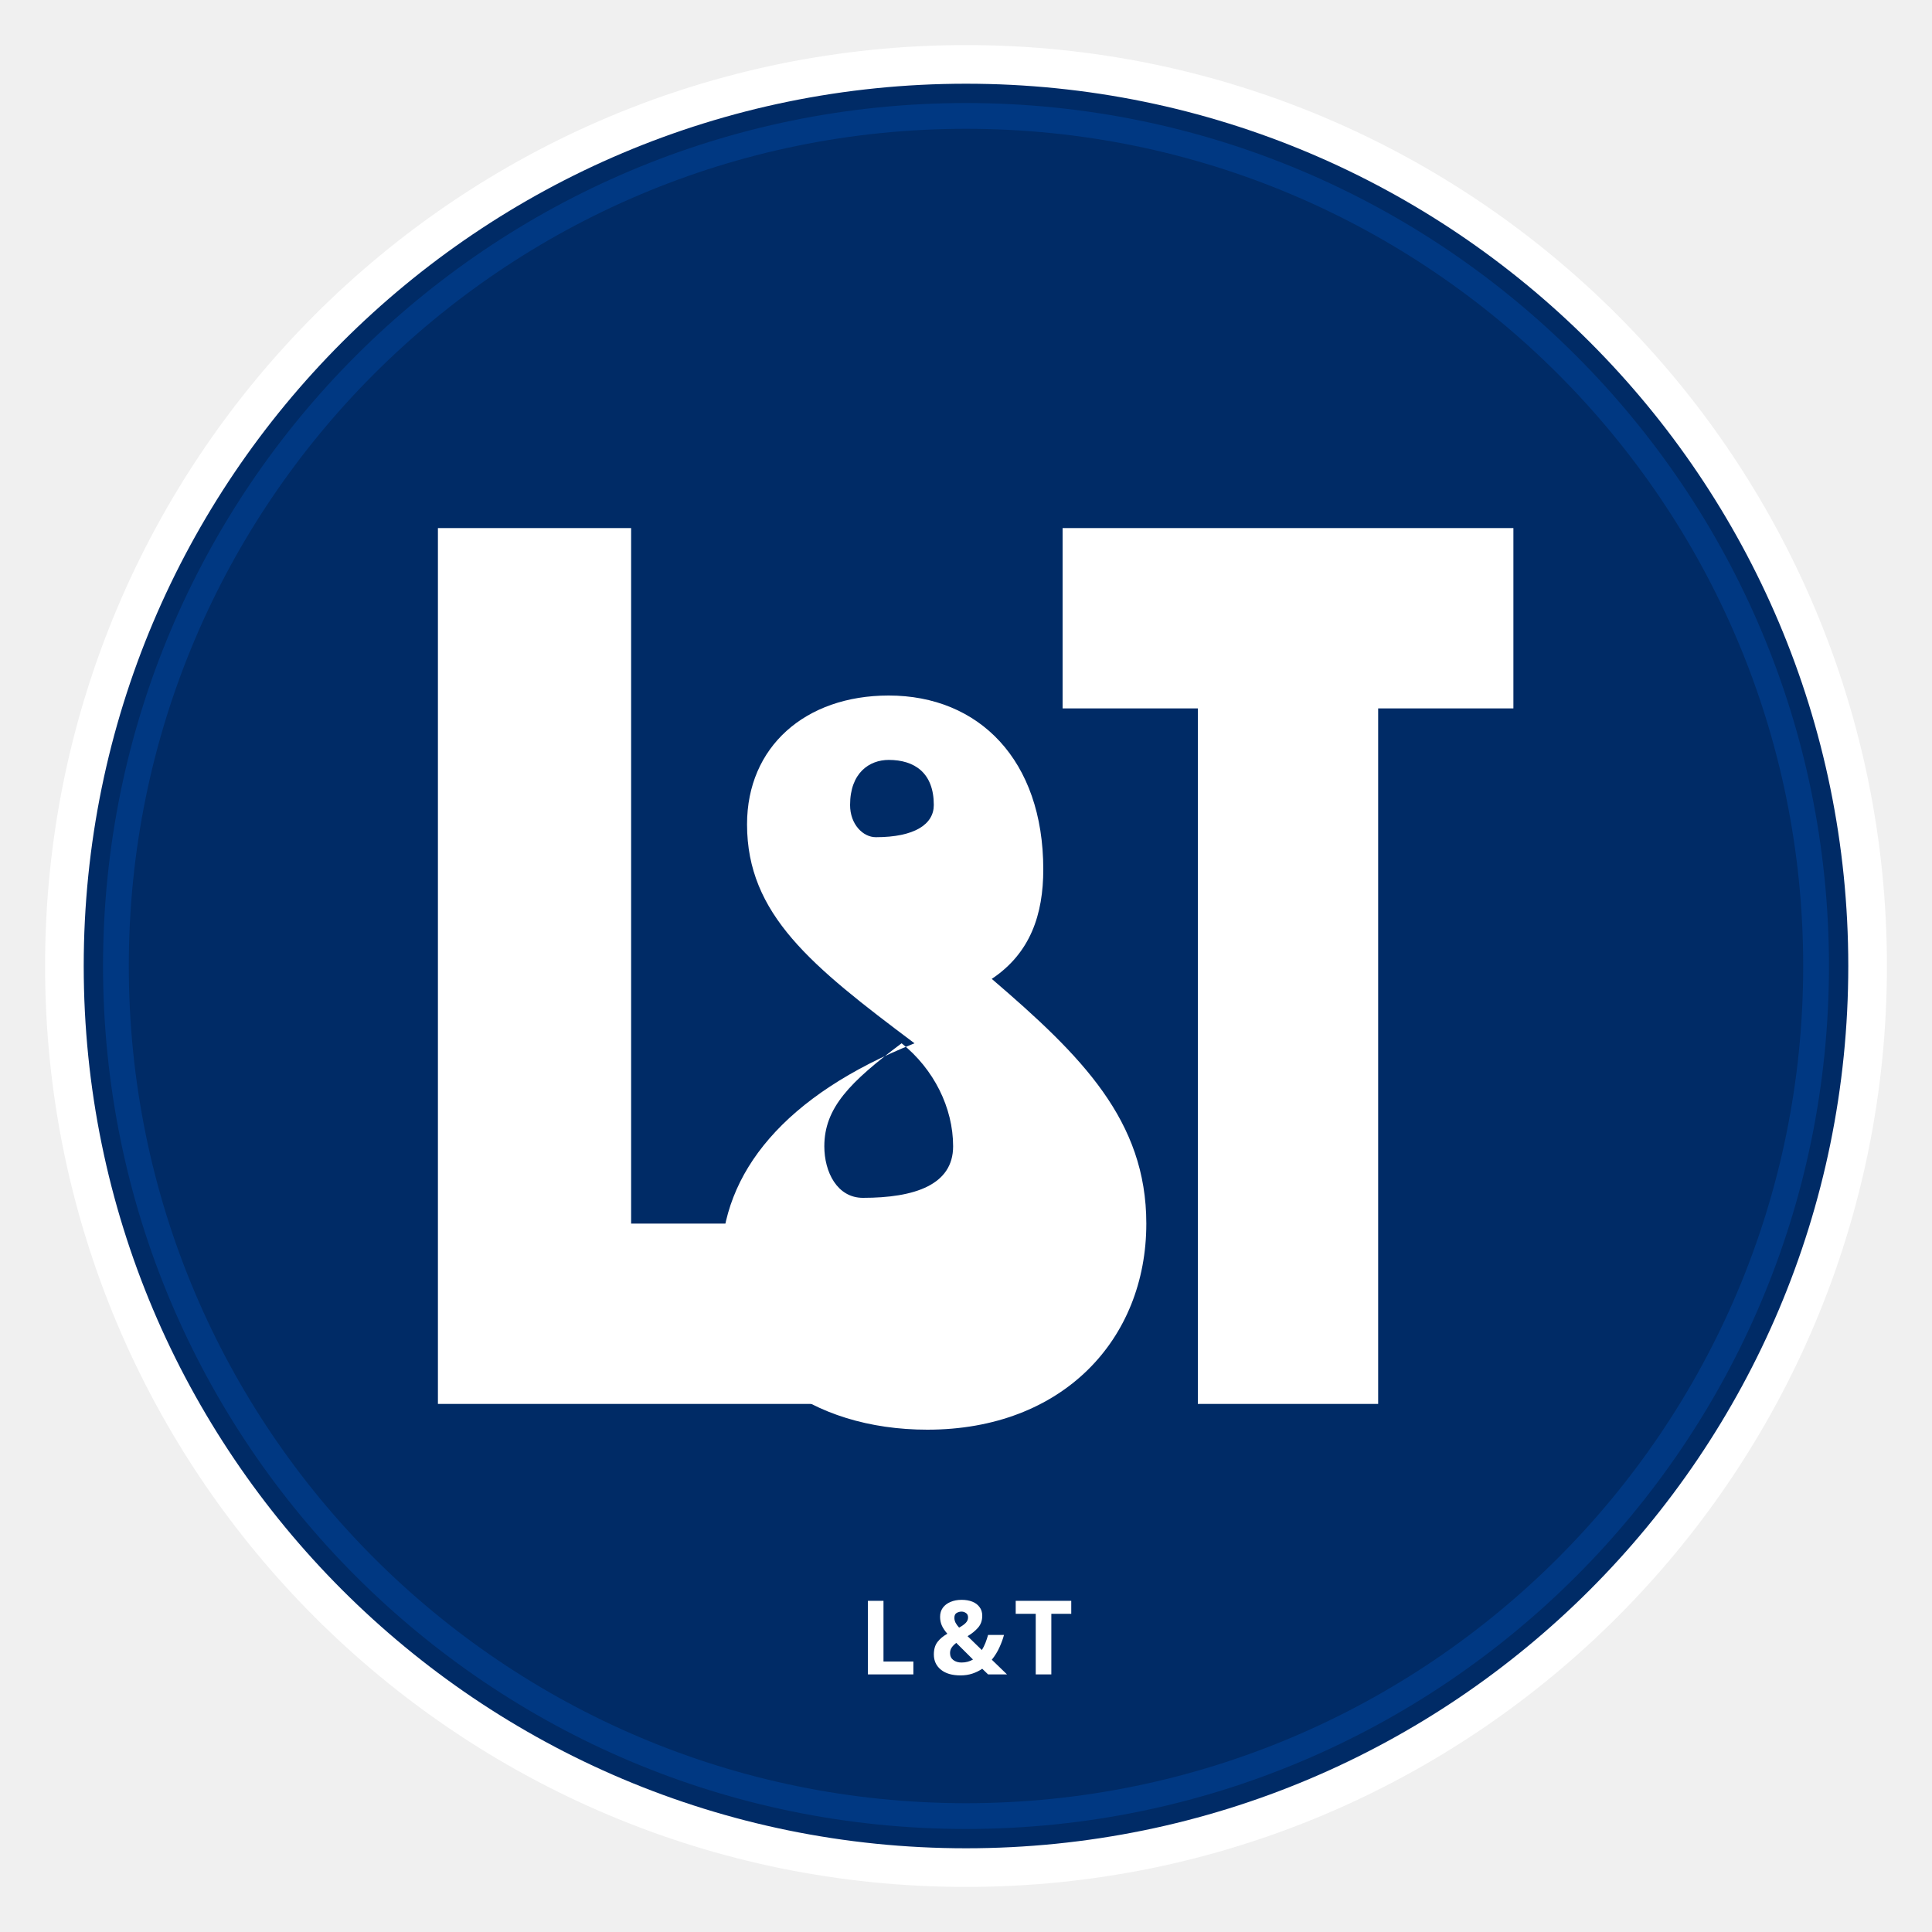
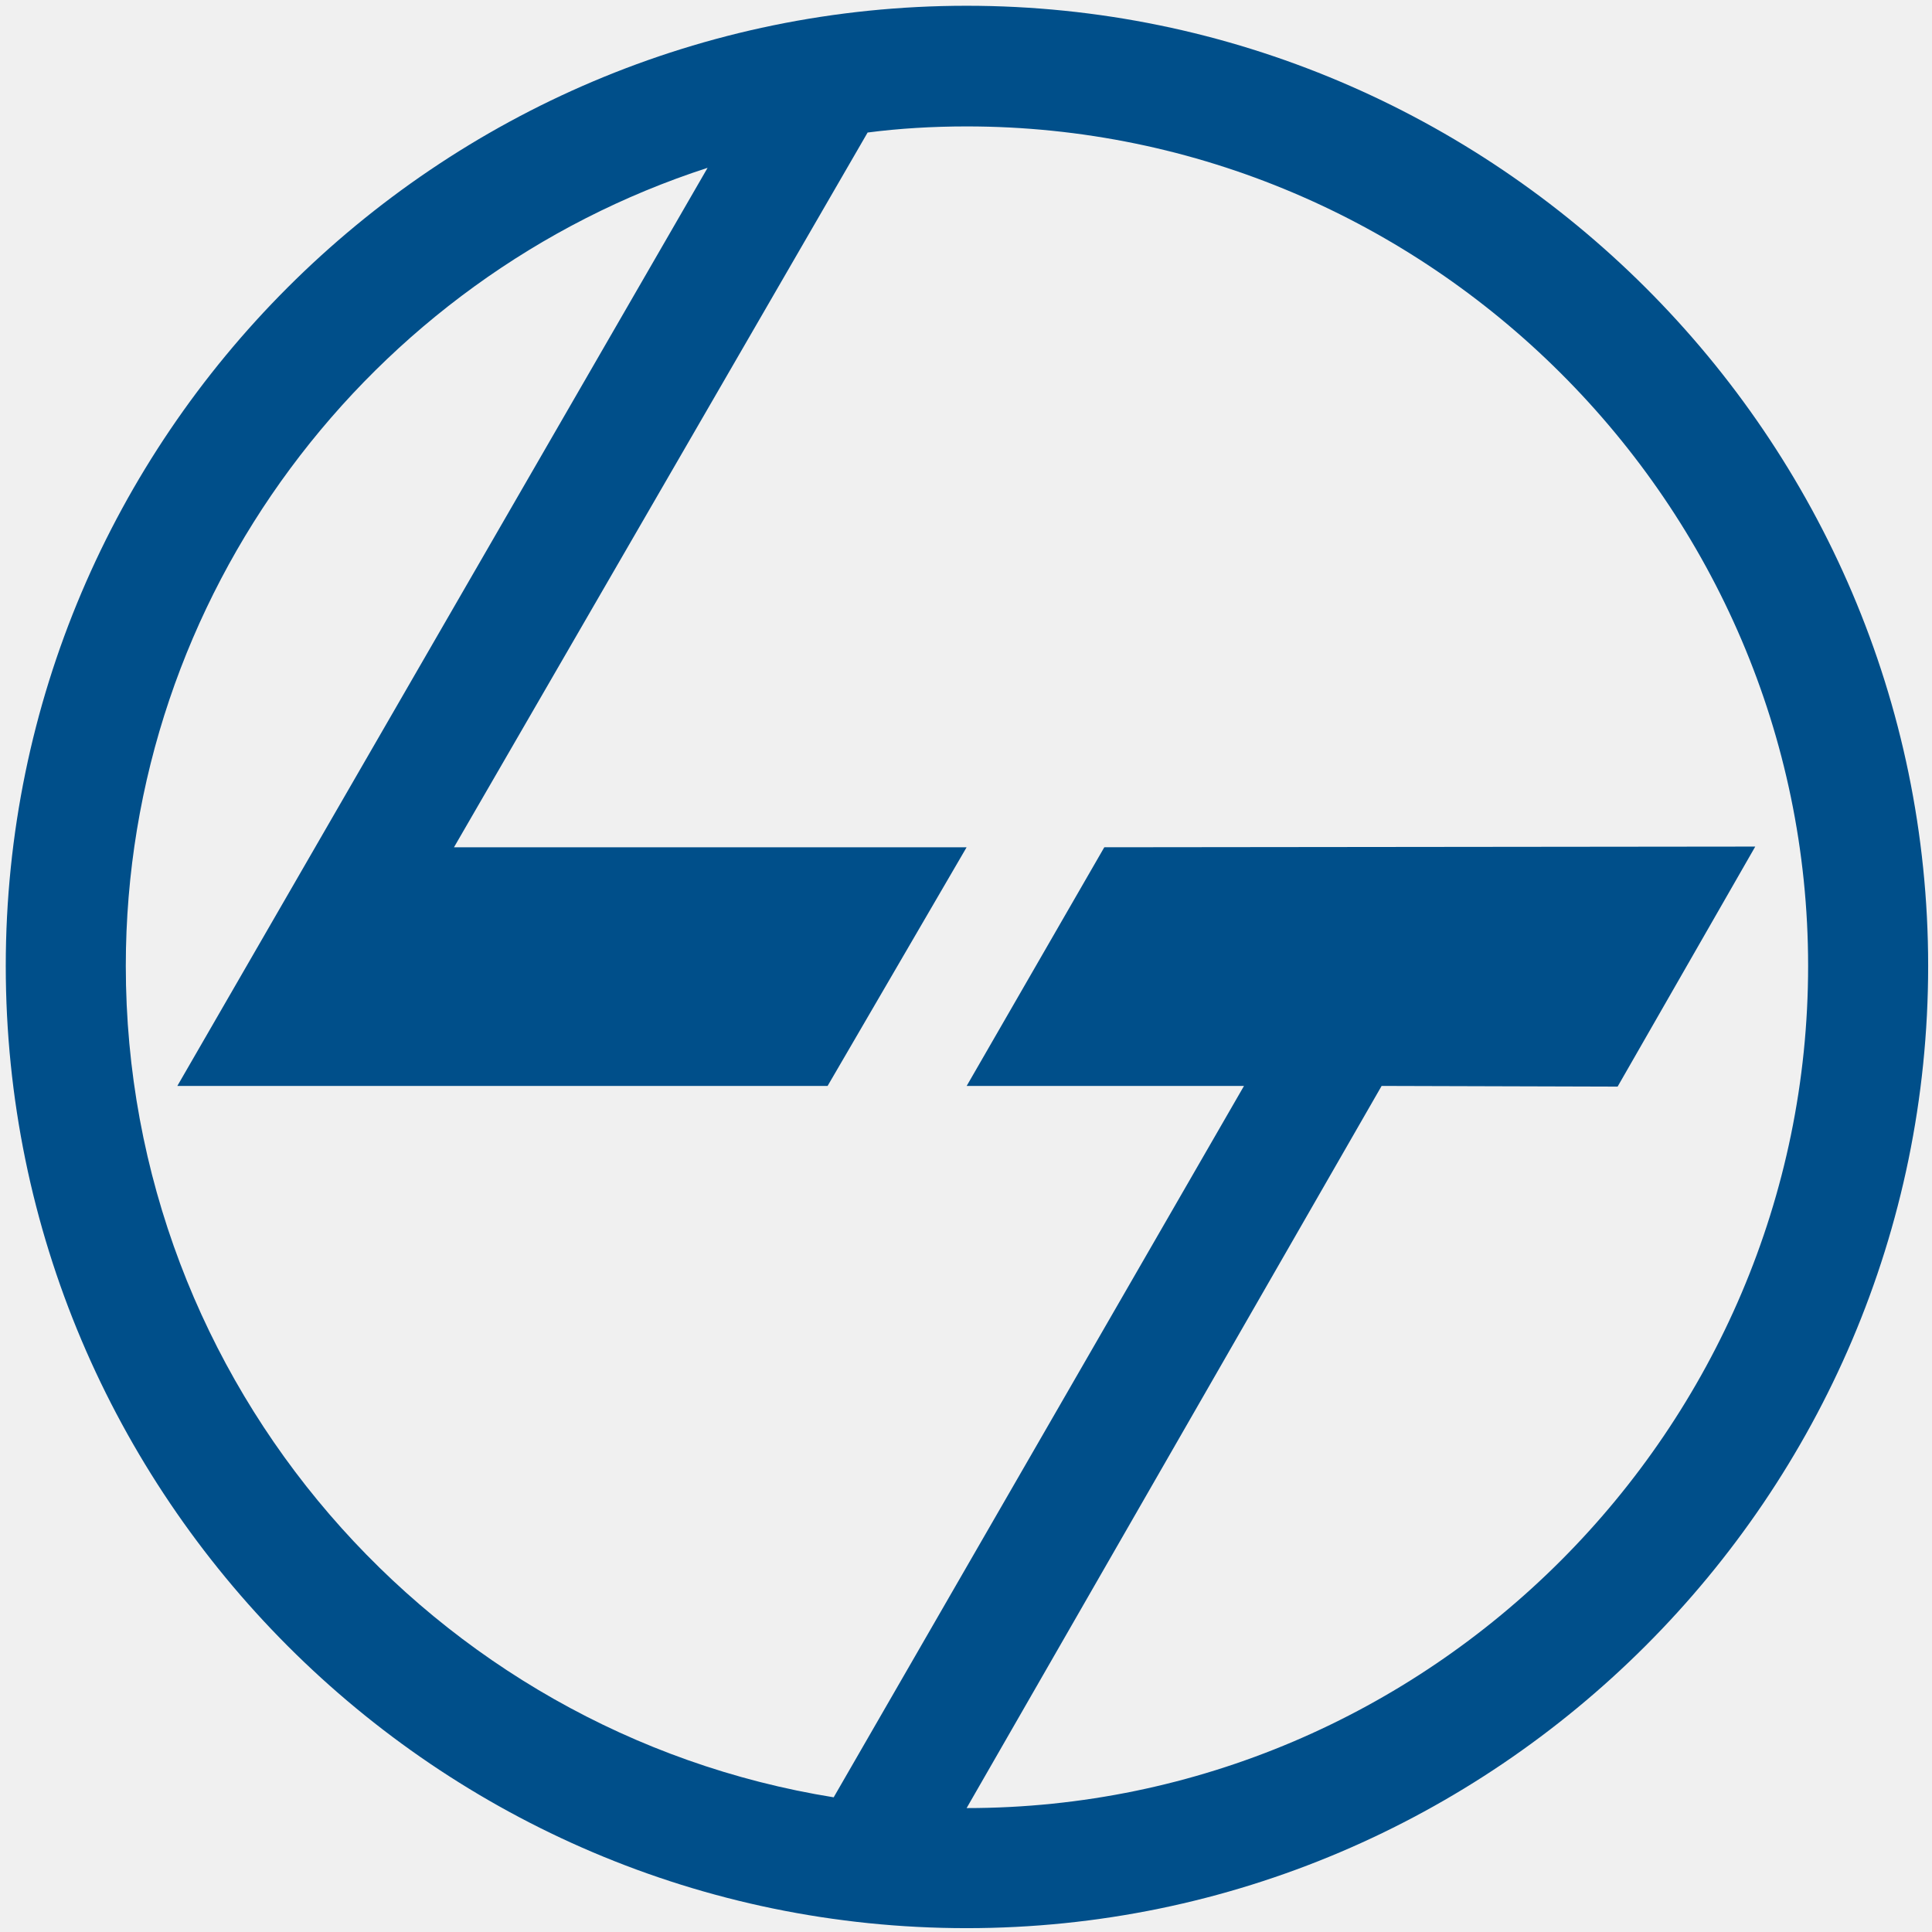
- <svg xmlns="http://www.w3.org/2000/svg" viewBox="0 0 300 300" width="100%" height="100%">
-   <circle cx="150" cy="150" r="140" fill="#002b66" stroke="#ffffff" stroke-width="6" />
-   <circle cx="150" cy="150" r="132" fill="none" stroke="#003882" stroke-width="4" />
-   <path d="M 68 82 L 98 82 L 98 190 L 148 190 L 148 218 L 68 218 Z" fill="#ffffff" />
-   <path d="M 162 135 C 162 118 152 108 138 108 C 125 108 116 116 116 128 C 116 142 126 150 142 162 C 122 170 112 182 112 196 C 112 212 126 222 144 222 C 165 222 178 208 178 190 C 178 174 168 164 154 152 C 160 148 162 142 162 135 Z M 134 186 C 130 186 128 182 128 178 C 128 172 132 168 140 162 C 145 166 148 172 148 178 C 148 184 142 186 134 186 Z M 136 130 C 134 130 132 128 132 125 C 132 120 135 118 138 118 C 142 118 145 120 145 125 C 145 128 142 130 136 130 Z" fill="#ffffff" />
-   <path d="M 165 82 L 235 82 L 235 110 L 214 110 L 214 218 L 186 218 L 186 110 L 165 110 Z" fill="#ffffff" />
-   <text x="150" y="260" font-family="'Arial Black', sans-serif" font-weight="bold" font-size="16" fill="#ffffff" text-anchor="middle" letter-spacing="2">L&amp;T</text>
+ <svg xmlns="http://www.w3.org/2000/svg" id="svg8" version="1.1" viewBox="0 0 50.25 50.25" height="100%" width="100%">
+   <defs id="defs2" />
+   <g id="layer1">
+     <path d="m 25.141,0.15 c 13.739,0 25.009,11.217 25.009,24.974 0,13.792 -11.27,25.026 -25.009,25.026 C 11.367,50.15 0.15,38.915 0.15,25.124 0.15,11.367 11.367,0.15 25.141,0.15 M 21.684,46.746 32.355,28.245 h -7.213 l 3.58,-6.208 16.931,-0.018 -3.58,6.243 -6.138,-0.018 -10.794,18.783 c 12.028,0 21.887,-9.859 21.887,-21.905 0,-11.993 -9.859,-21.834 -21.887,-21.834 -0.882,0 -1.764,0.053 -2.575,0.159 L 11.808,22.037 h 13.333 l -3.616,6.208 H 4.612 L 18.404,4.365 C 9.639,7.205 3.272,15.459 3.272,25.124 c 0,10.882 7.989,19.947 18.413,21.623" style="fill:#004f8a;fill-opacity:1;fill-rule:evenodd;stroke:none;stroke-width:1.764" id="path732" />
+   </g>
</svg>
